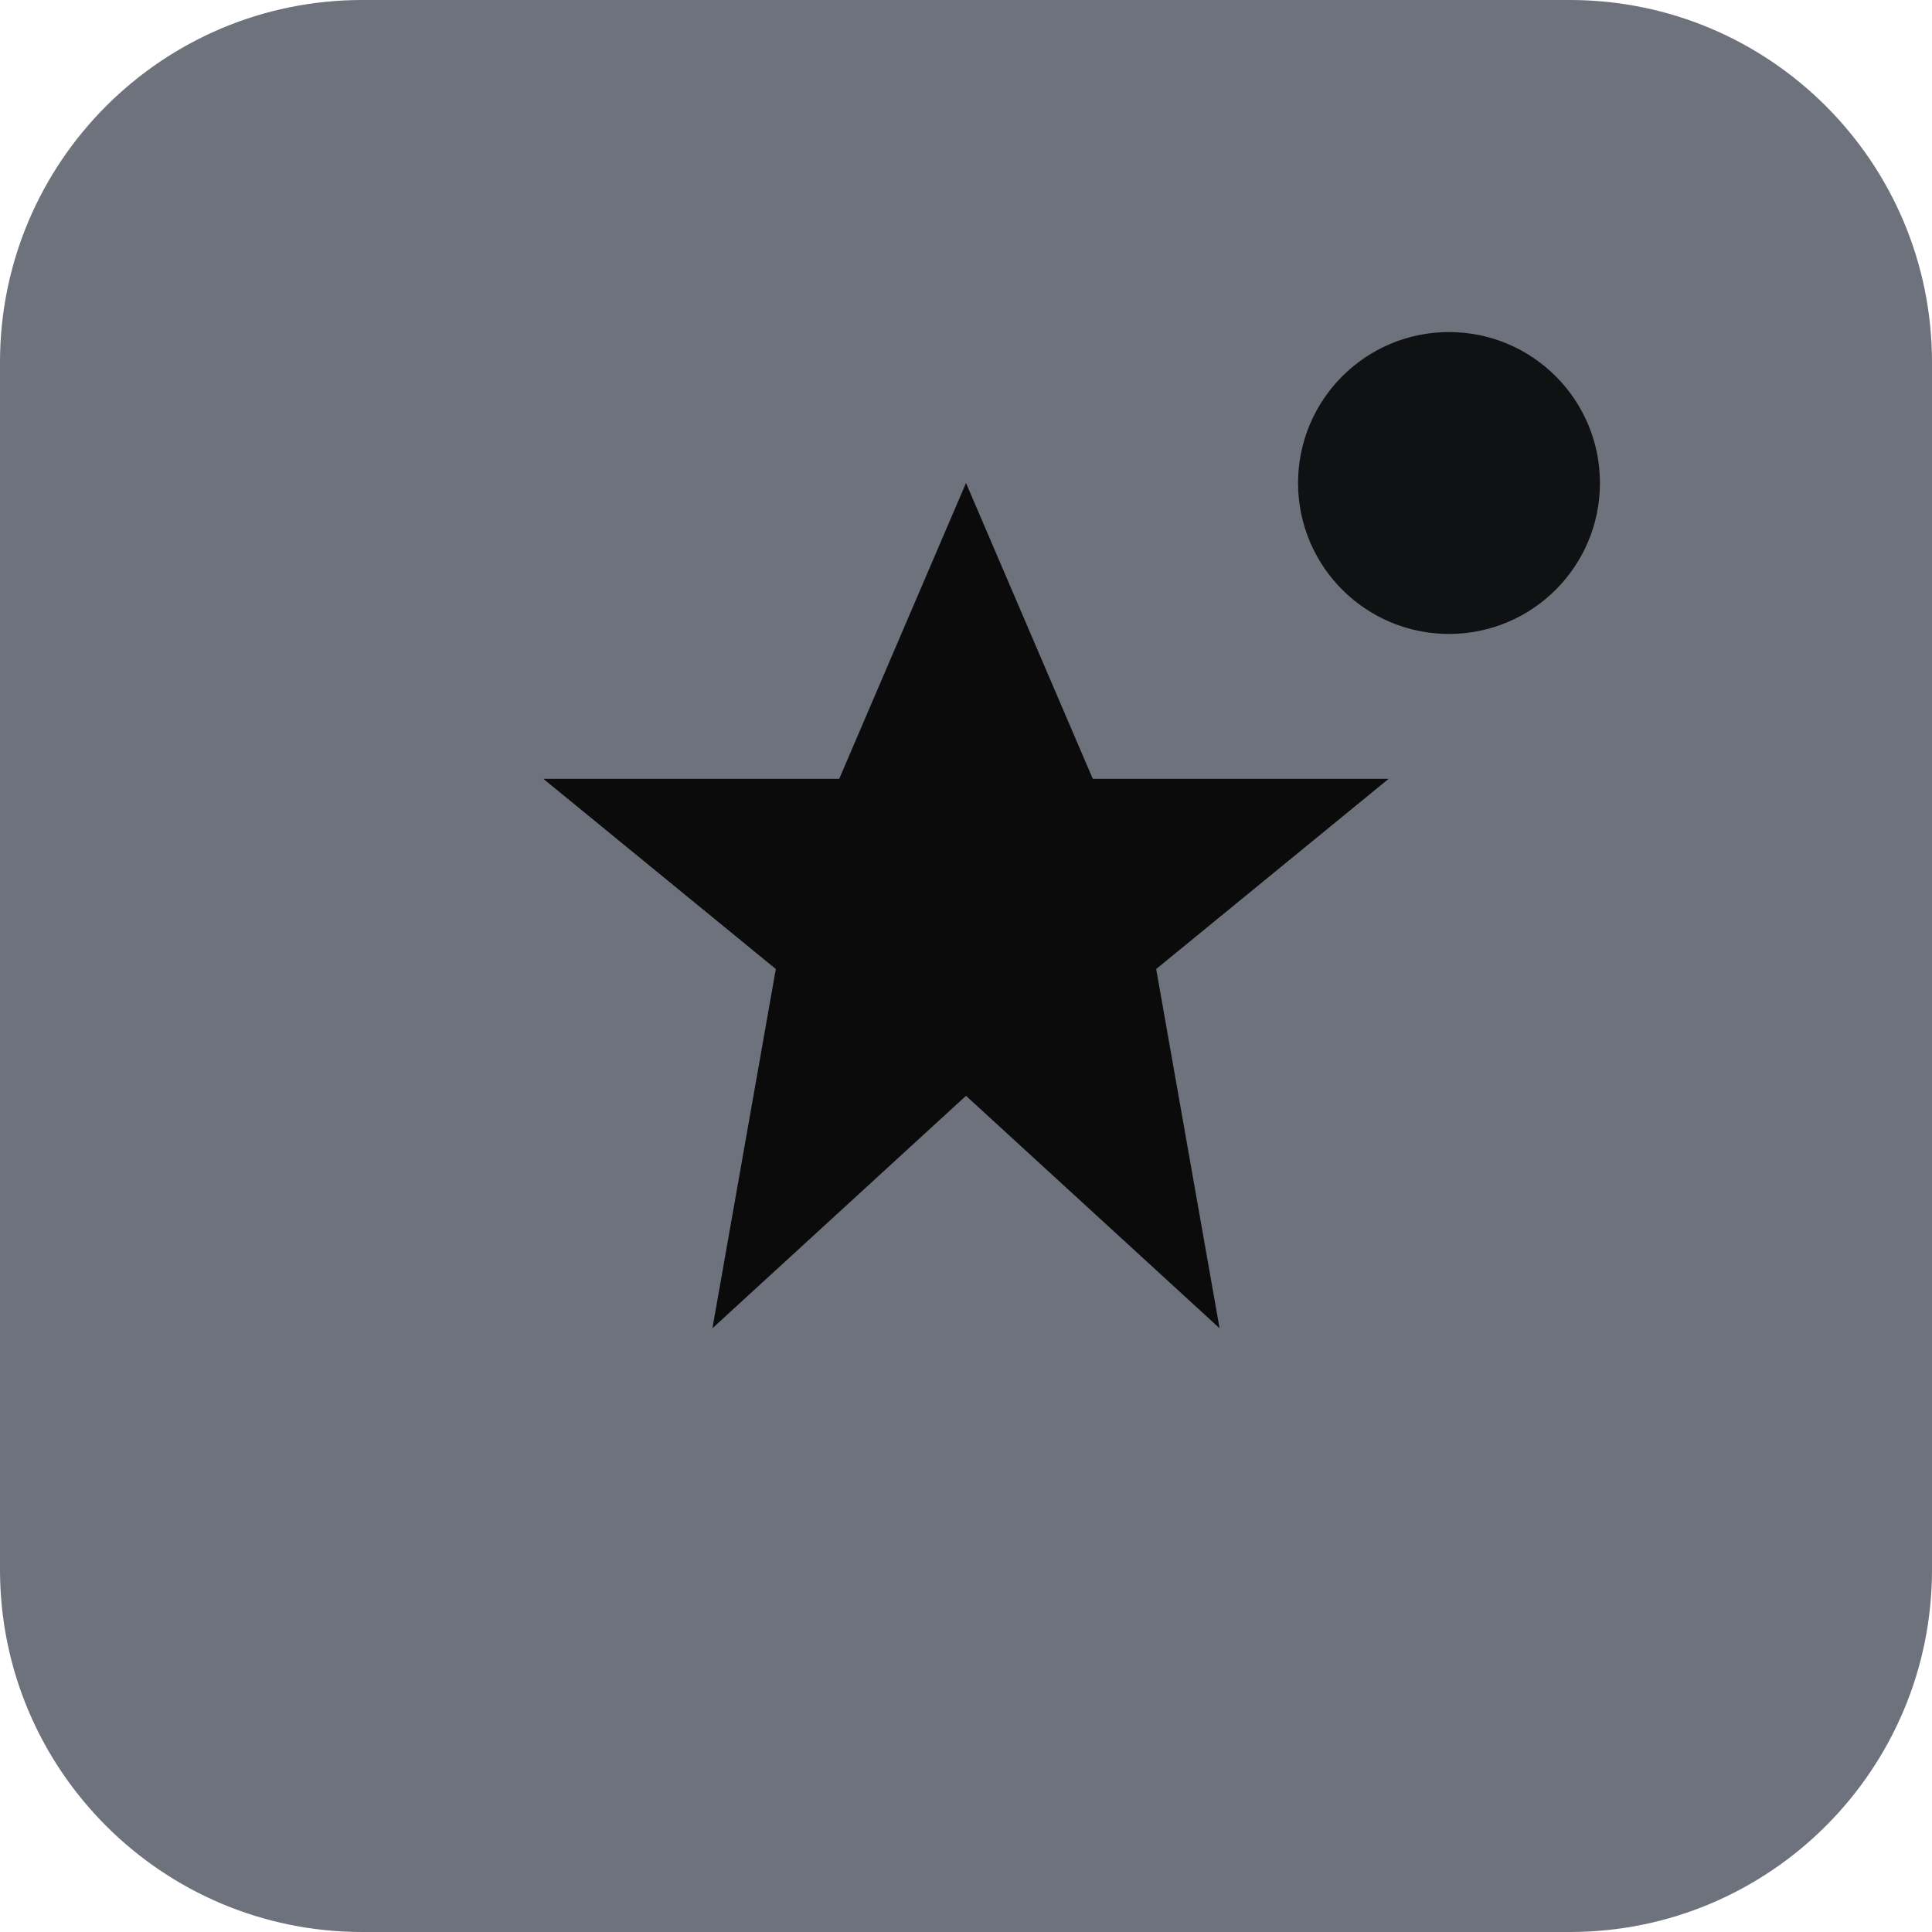
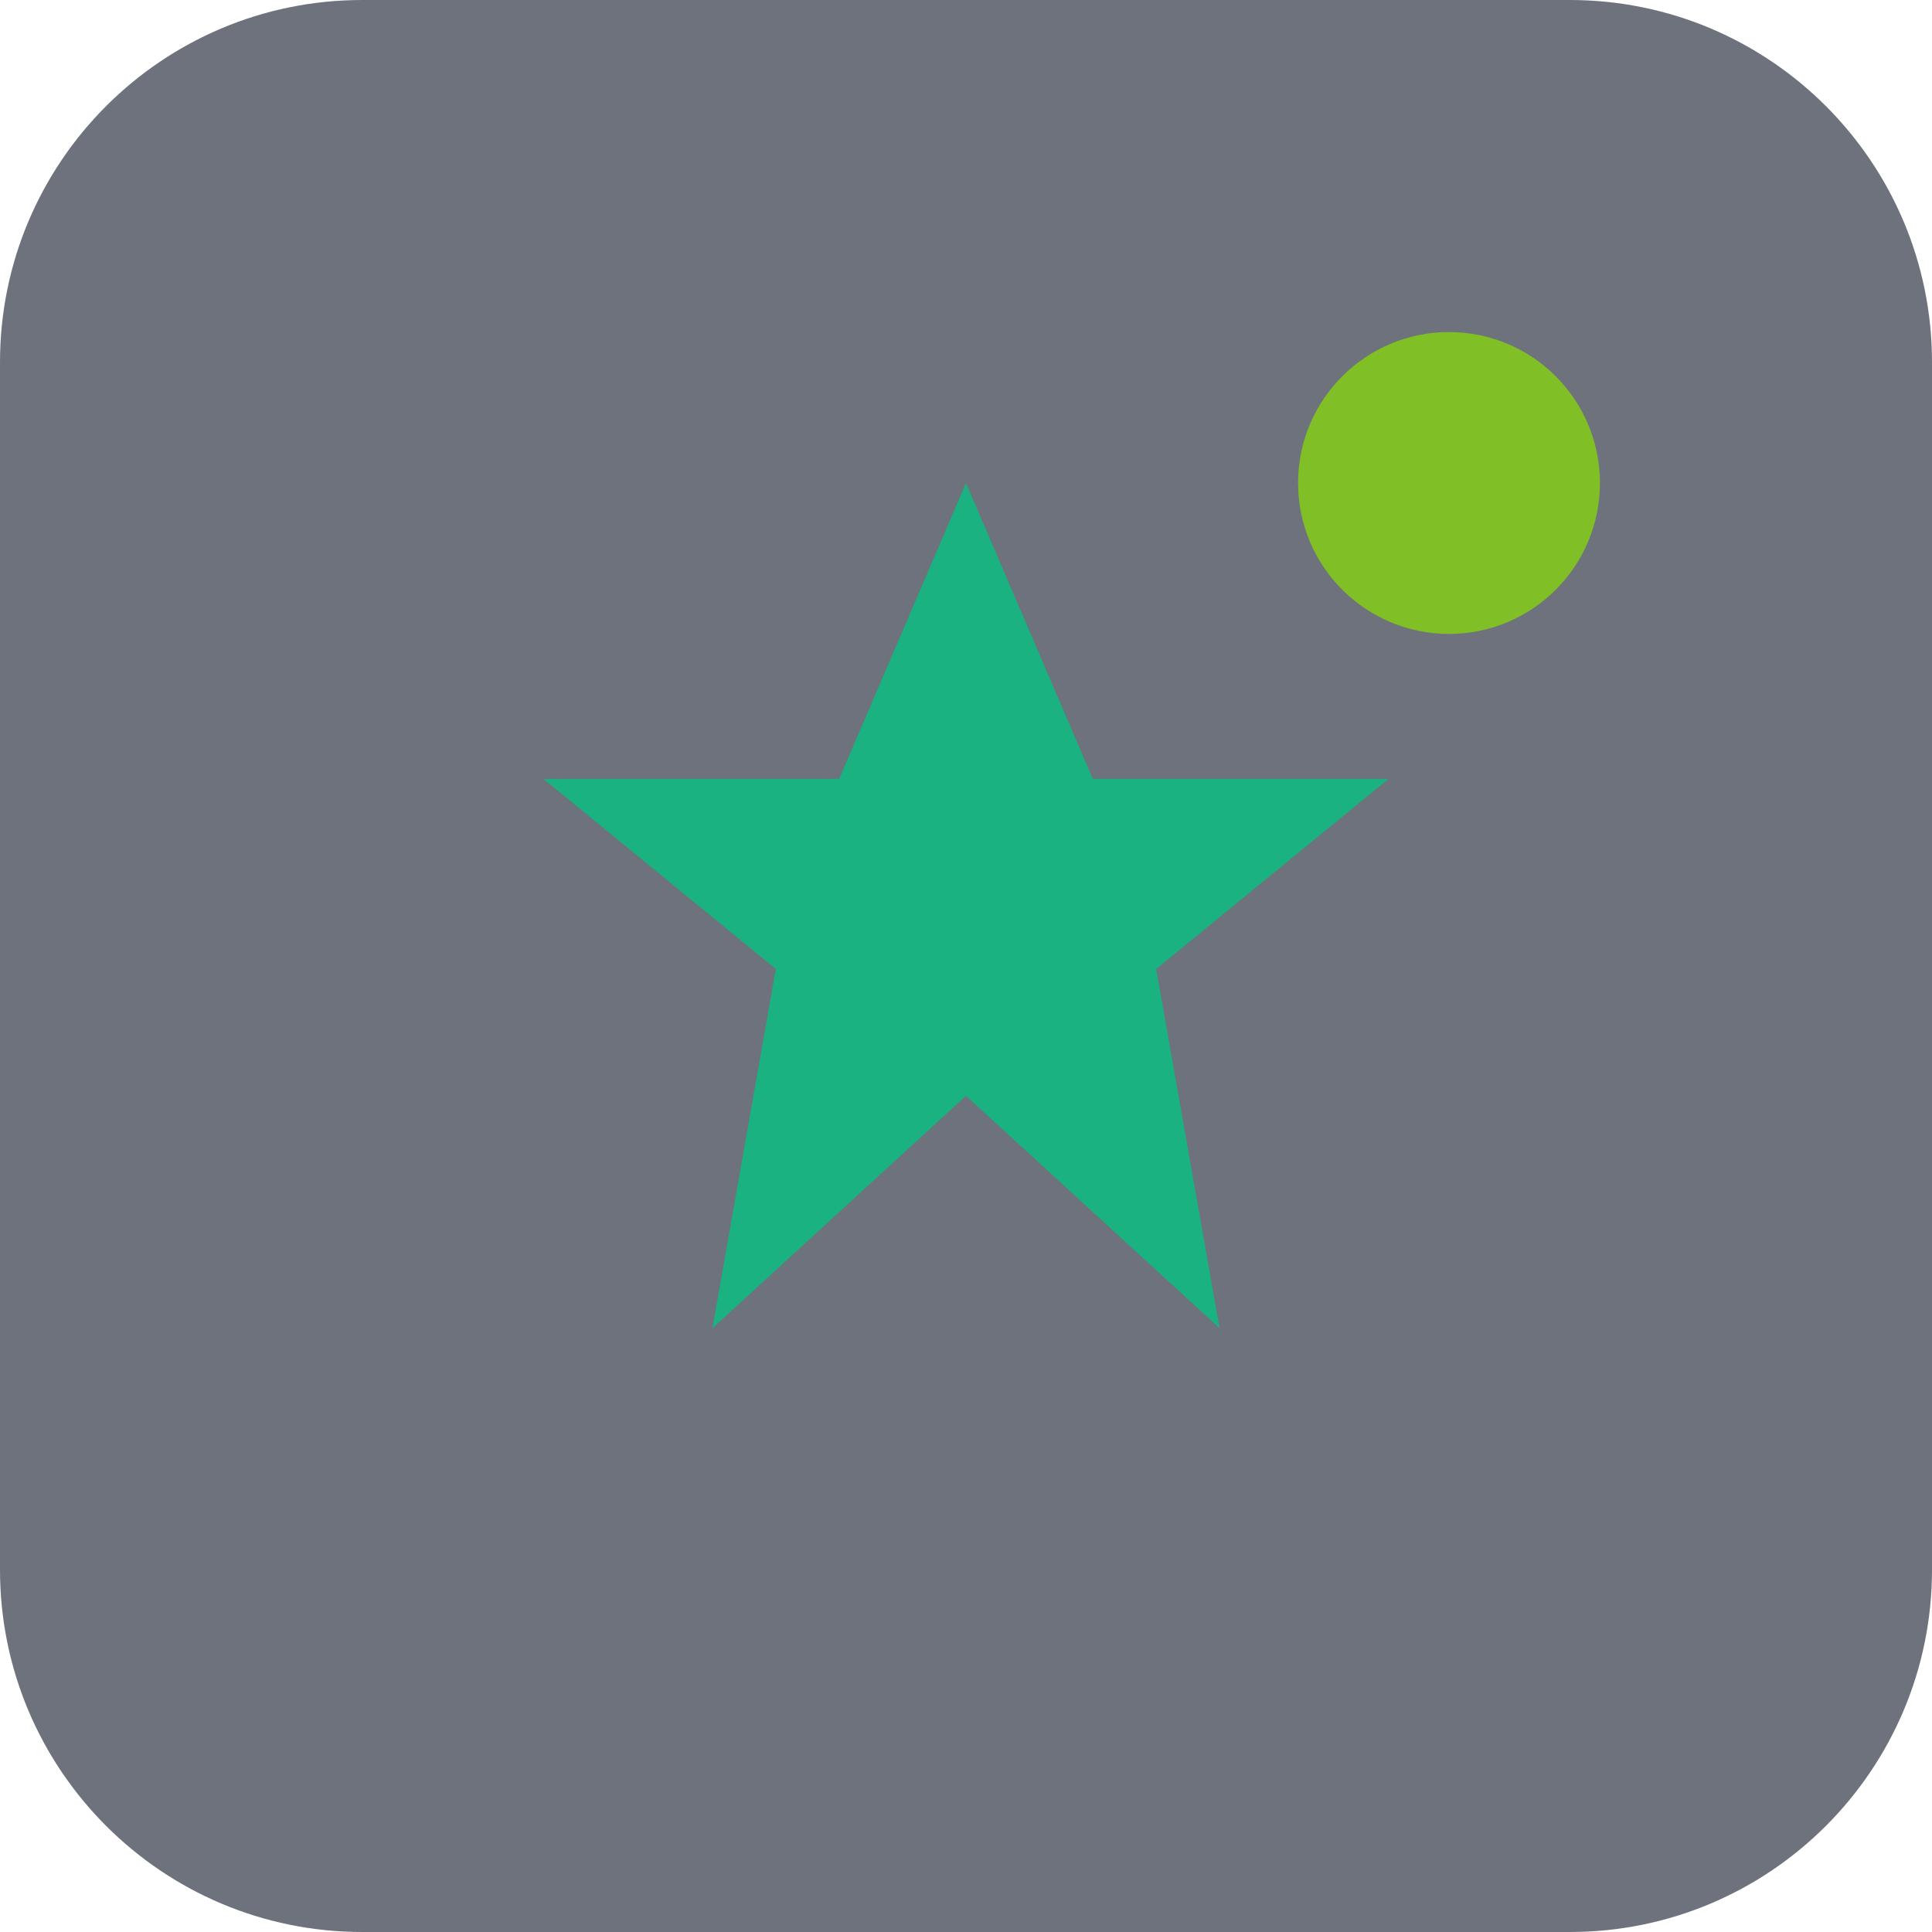
<svg xmlns="http://www.w3.org/2000/svg" width="64" height="64" viewBox="0 0 64 64">
  <rect width="64" height="64" rx="12" fill="#0c1424" opacity="0.6" />
-   <polygon points="32,16 36.2,25.8 46,25.8 38.3,32.1 40.4,44 32,36.3 23.6,44 25.7,32.1 18,25.8 27.8,25.8" fill="undefined" opacity="0.9" />
-   <circle cx="48" cy="16" r="5" fill="undefined" opacity="0.85" />
+   <polygon points="32,16 36.2,25.8 46,25.8 38.3,32.1 40.4,44 32,36.3 23.6,44 25.7,32.1 18,25.8 27.8,25.8" fill="#10b981" opacity="0.9" />
+   <circle cx="48" cy="16" r="5" fill="#84cc16" opacity="0.85" />
</svg>
